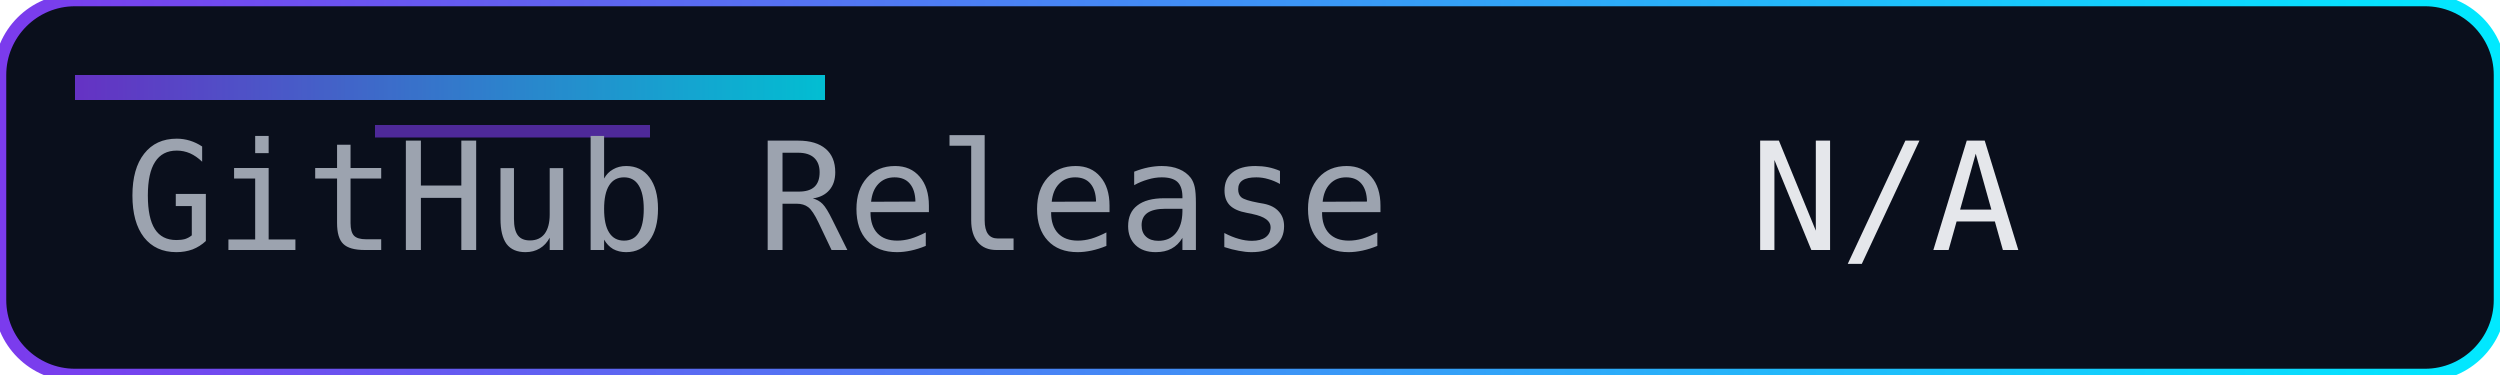
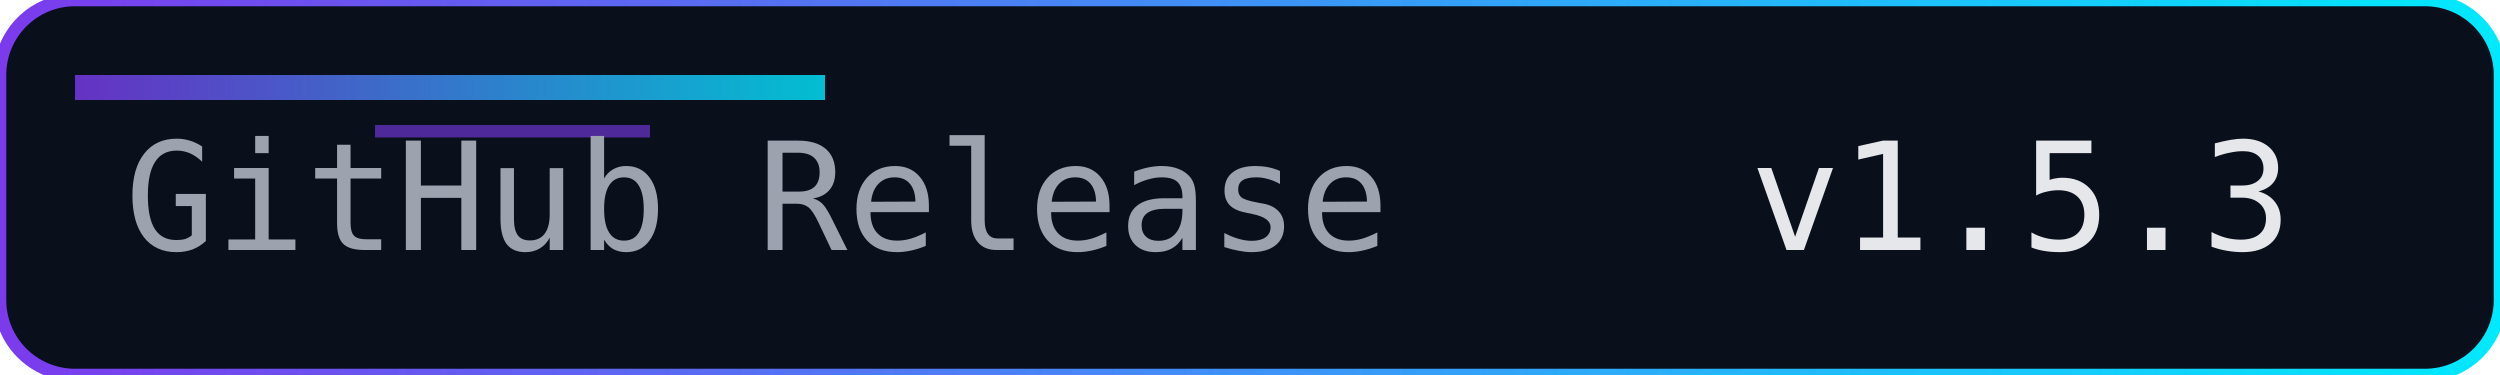
<svg xmlns="http://www.w3.org/2000/svg" width="200" height="30" role="img" aria-label="Release">
  <defs>
    <linearGradient id="accent" x1="0" y1="0" x2="1" y2="0">
      <stop offset="0%" stop-color="#7c3aed" />
      <stop offset="100%" stop-color="#00eaff" />
    </linearGradient>
  </defs>
  <rect width="200" height="30" rx="6" fill="#0a0f1c" />
  <rect width="200" height="30" rx="6" fill="none" stroke="url(#accent)" stroke-width="1" />
  <rect x="6" y="6" width="60" height="2" fill="url(#accent)" opacity="0.8" />
  <rect x="30" y="10" width="22" height="1" fill="#7c3aed" opacity="0.6" />
  <g font-family="Consolas, Menlo, monospace" font-size="12">
    <text x="10" y="20" fill="#9ca3af">GitHub Release</text>
-     <text x="140" y="20" fill="#e5e7eb">N/A</text>
+     <text x="140" y="20" fill="#e5e7eb">v1.5.3</text>
  </g>
</svg>
